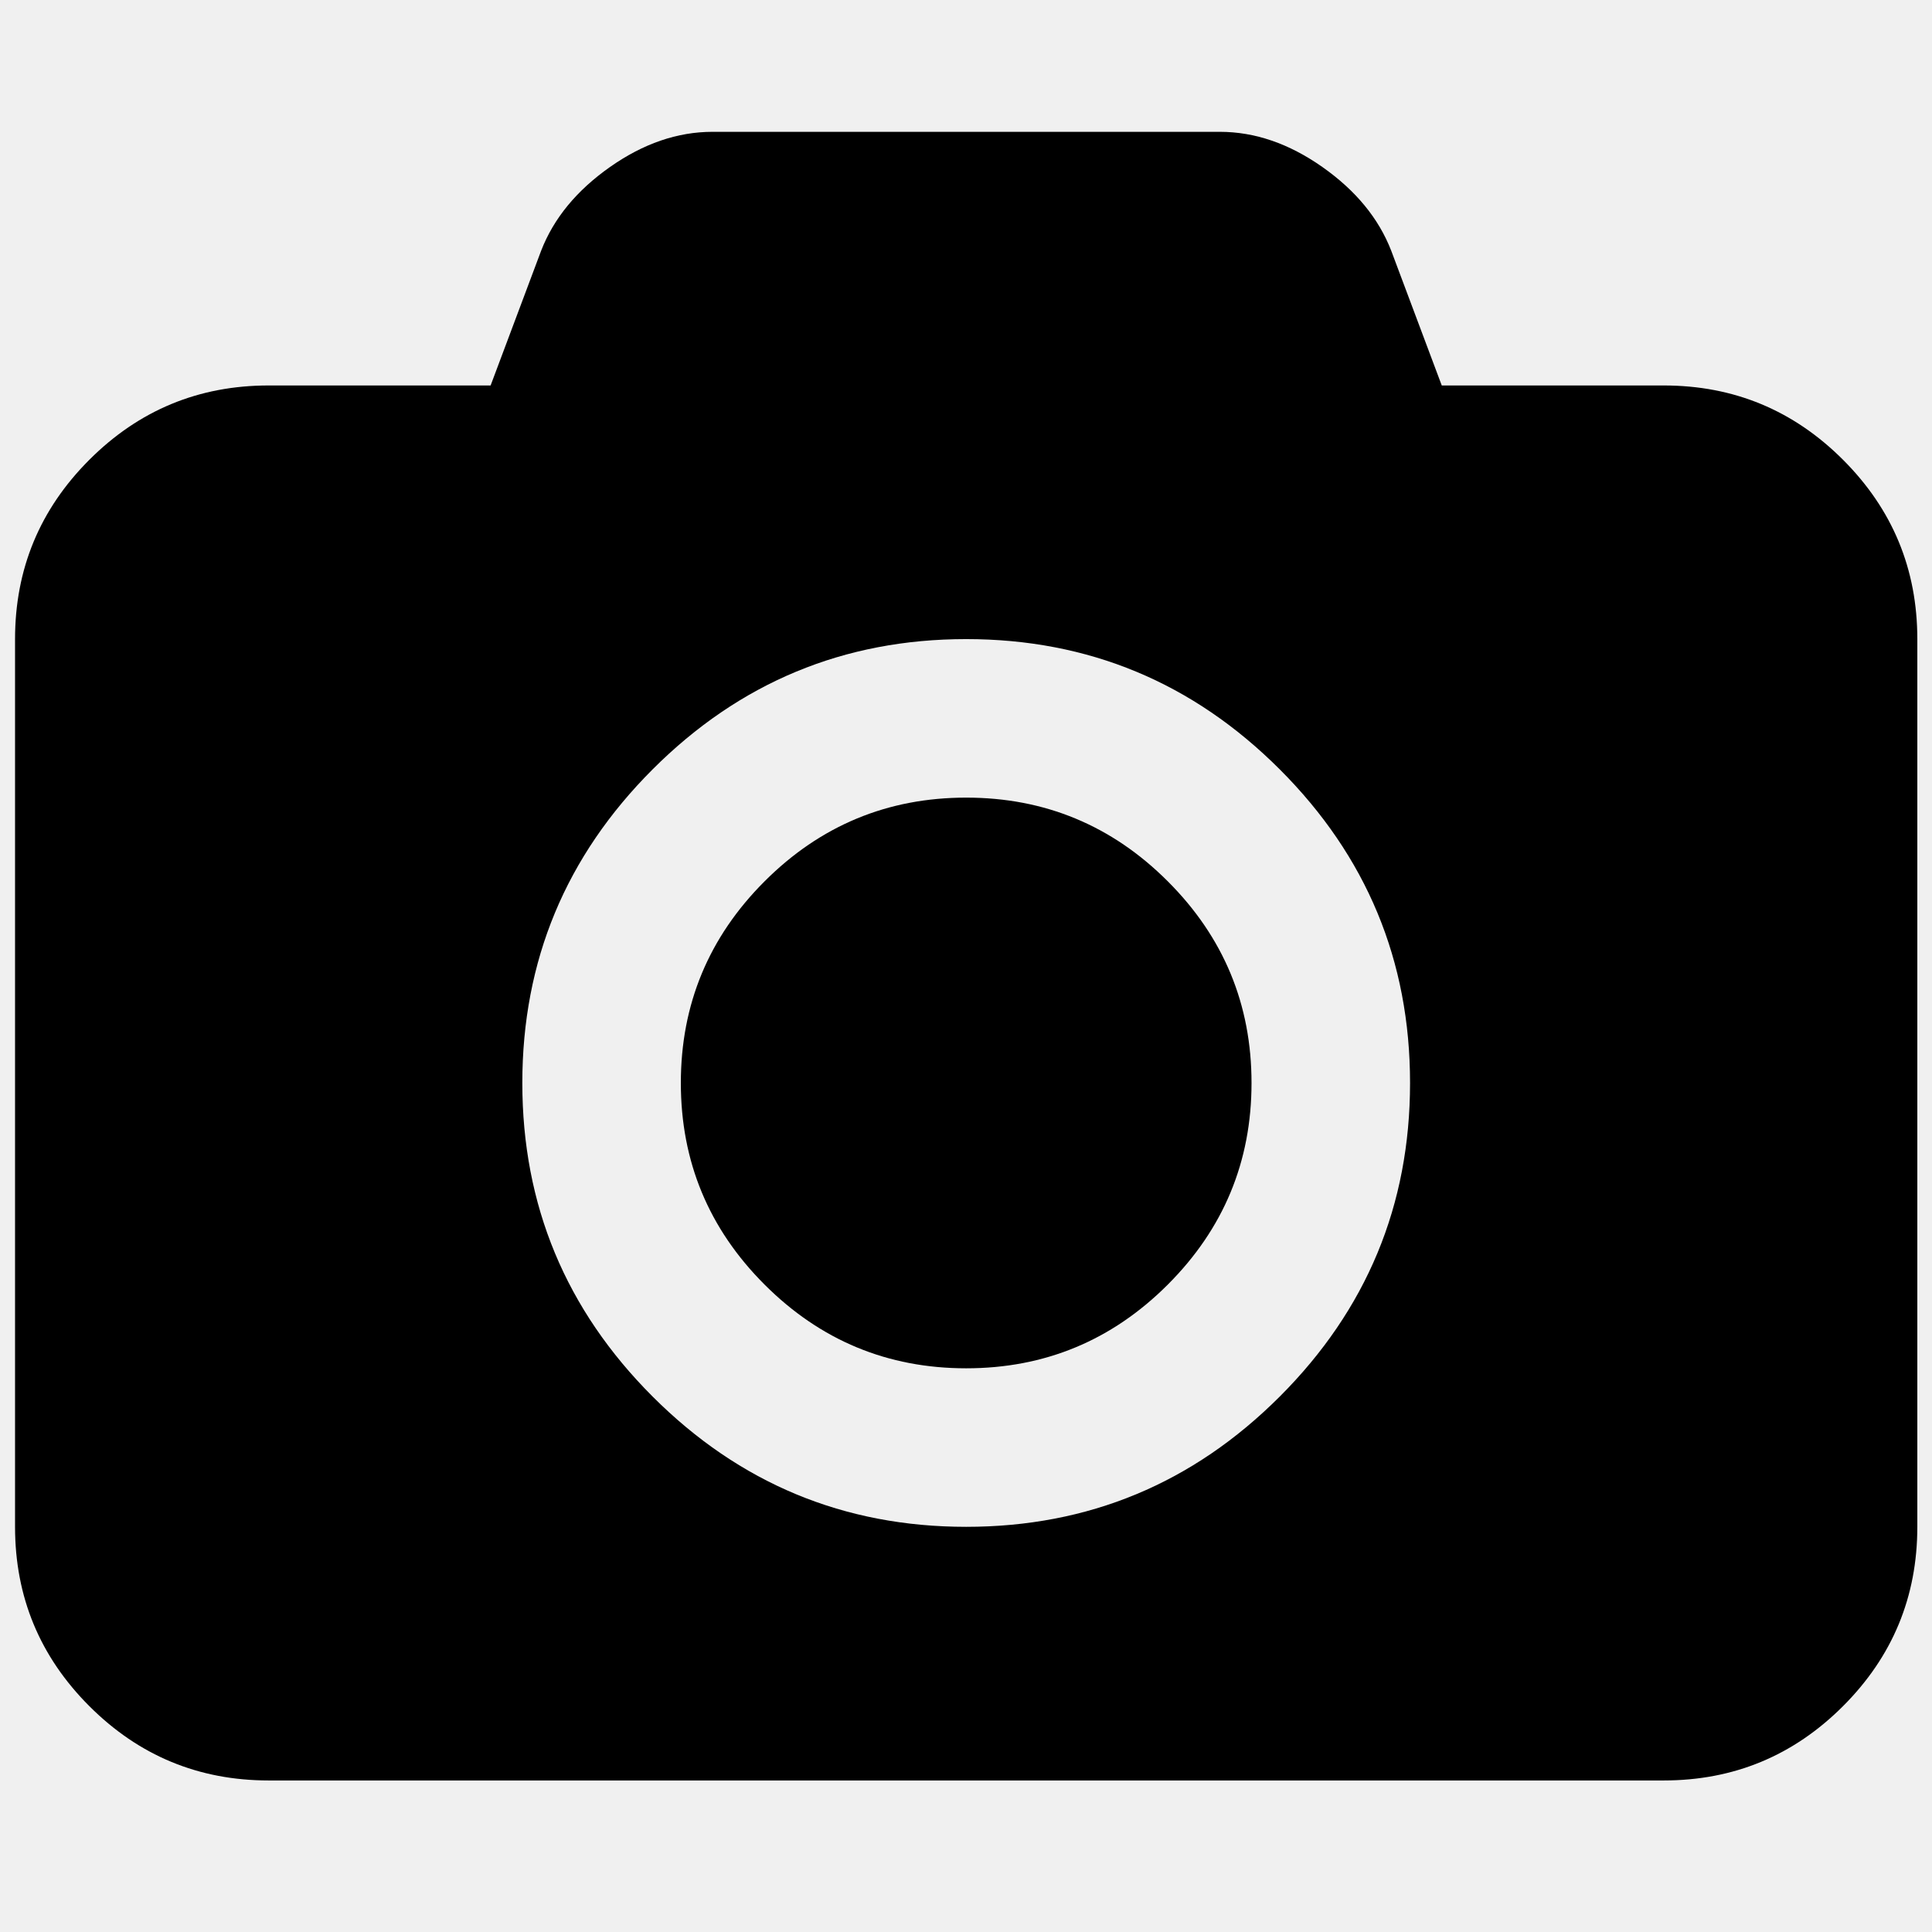
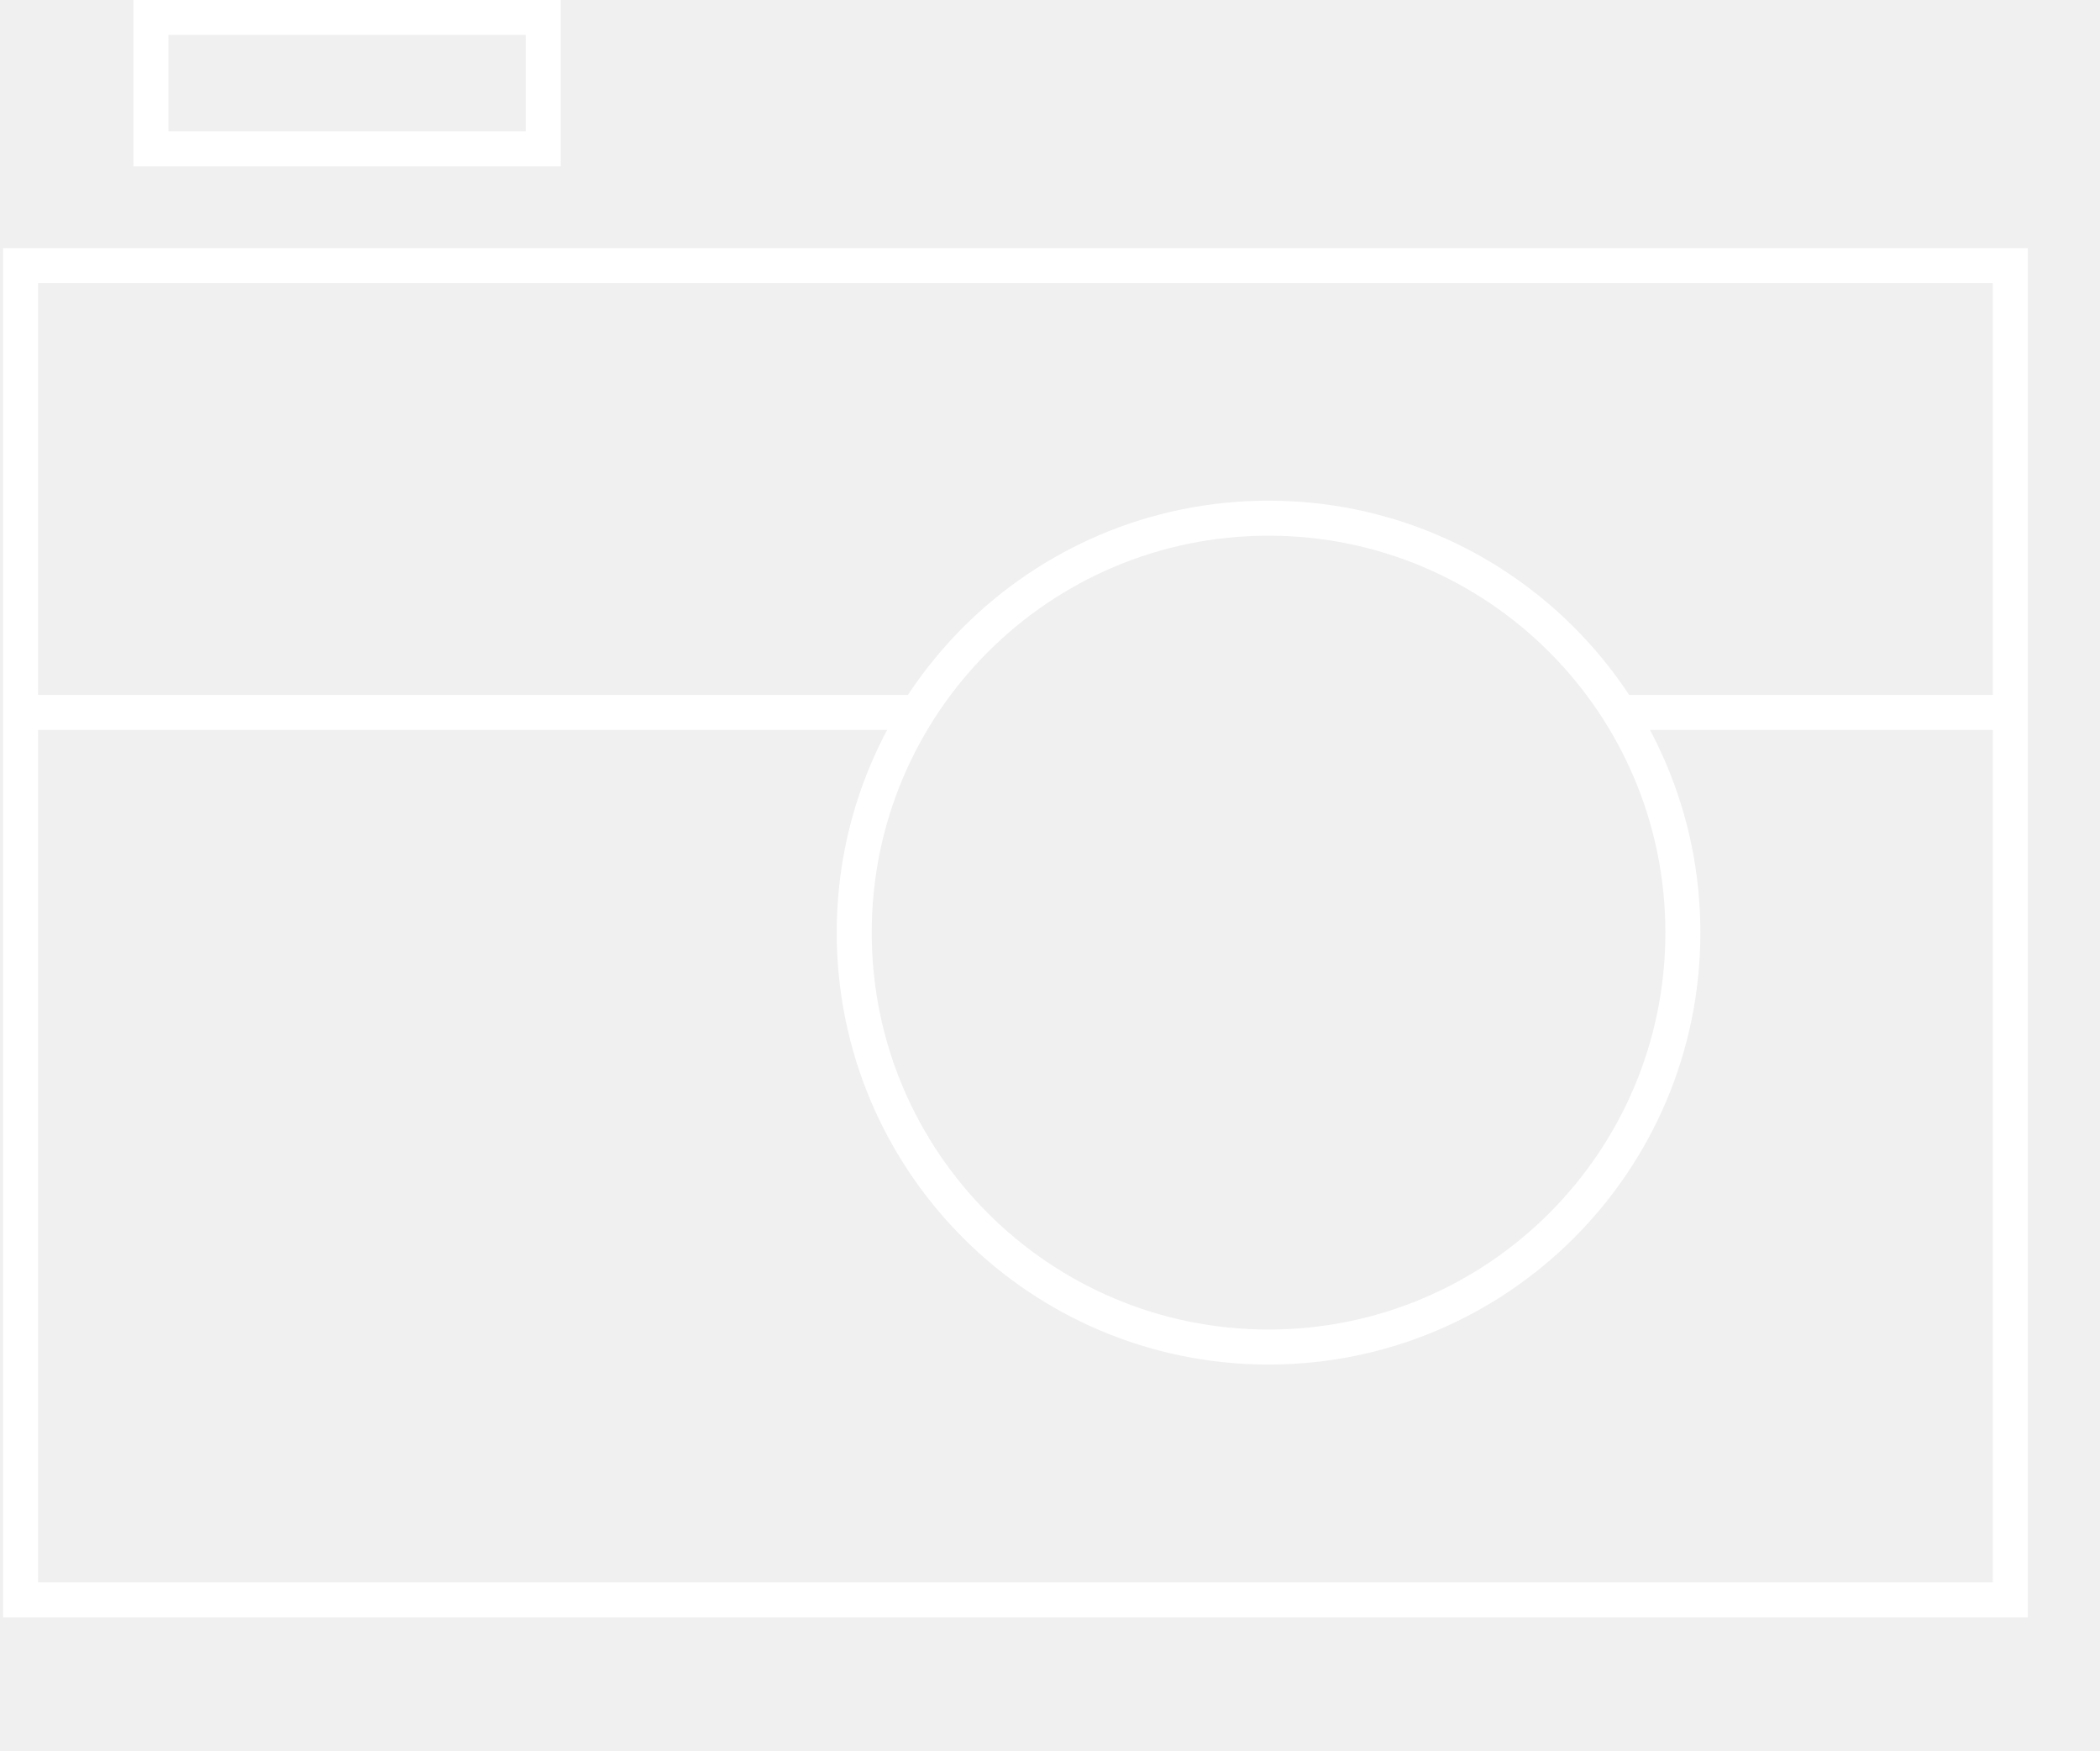
- <svg xmlns="http://www.w3.org/2000/svg" viewBox="0 -256 1950 1950" id="svg3037" version="1.1" width="100%" height="100%">
-   <defs id="defs3045" />
-   <g transform="matrix(1,0,0,-1,15.18644,1413.051)" id="g3039">
-     <path d="m 960,864 q 119,0 203.5,-84.5 Q 1248,695 1248,576 1248,457 1163.5,372.5 1079,288 960,288 841,288 756.5,372.5 672,457 672,576 672,695 756.5,779.5 841,864 960,864 z m 704,416 q 106,0 181,-75 75,-75 75,-181 V 128 q 0,-106 -75,-181 -75,-75 -181,-75 H 256 Q 150,-128 75,-53 0,22 0,128 v 896 q 0,106 75,181 75,75 181,75 h 224 l 51,136 q 19,49 69.5,84.5 Q 651,1536 704,1536 h 512 q 53,0 103.5,-35.5 50.5,-35.5 69.5,-84.5 l 51,-136 h 224 z M 960,128 q 185,0 316.5,131.5 Q 1408,391 1408,576 1408,761 1276.5,892.5 1145,1024 960,1024 775,1024 643.5,892.5 512,761 512,576 512,391 643.5,259.5 775,128 960,128 z" id="path3041" style="fill:currentColor" />
+ <svg xmlns="http://www.w3.org/2000/svg" width="30" height="25" id="svg3873" version="1.1">
+   <defs id="defs3875" />
+   <g id="layer1" transform="translate(-93.91654,-110.584)">
+     <g transform="translate(-151.4543,-654.3823)" id="g3683">
+       <rect style="fill:none;stroke:#ffffff;stroke-width:0.5" x="245.665" y="768.76" width="28.425" height="19.056" id="rect3685" />
+     </g>
+     <g transform="translate(-151.4543,-654.3823)" id="g3687">
+       <rect style="fill:none;stroke:#ffffff;stroke-width:0.5" x="247.527" y="765.215" width="5.604" height="1.877" id="rect3689" />
+     </g>
+     <line style="fill:none;stroke:#ffffff;stroke-width:0.5" x1="94.211" y1="120.759" x2="107.03" y2="120.759" id="line3691" />
+     <line style="fill:none;stroke:#ffffff;stroke-width:0.5" x1="117.047" y1="120.759" x2="122.637" y2="120.759" id="line3693" />
+     <circle style="fill:none;stroke:#ffffff;stroke-width:0.5" transform="translate(-151.4543,-654.3823)" cx="263.493" cy="778.286" r="5.919" id="circle3695" />
  </g>
</svg>
